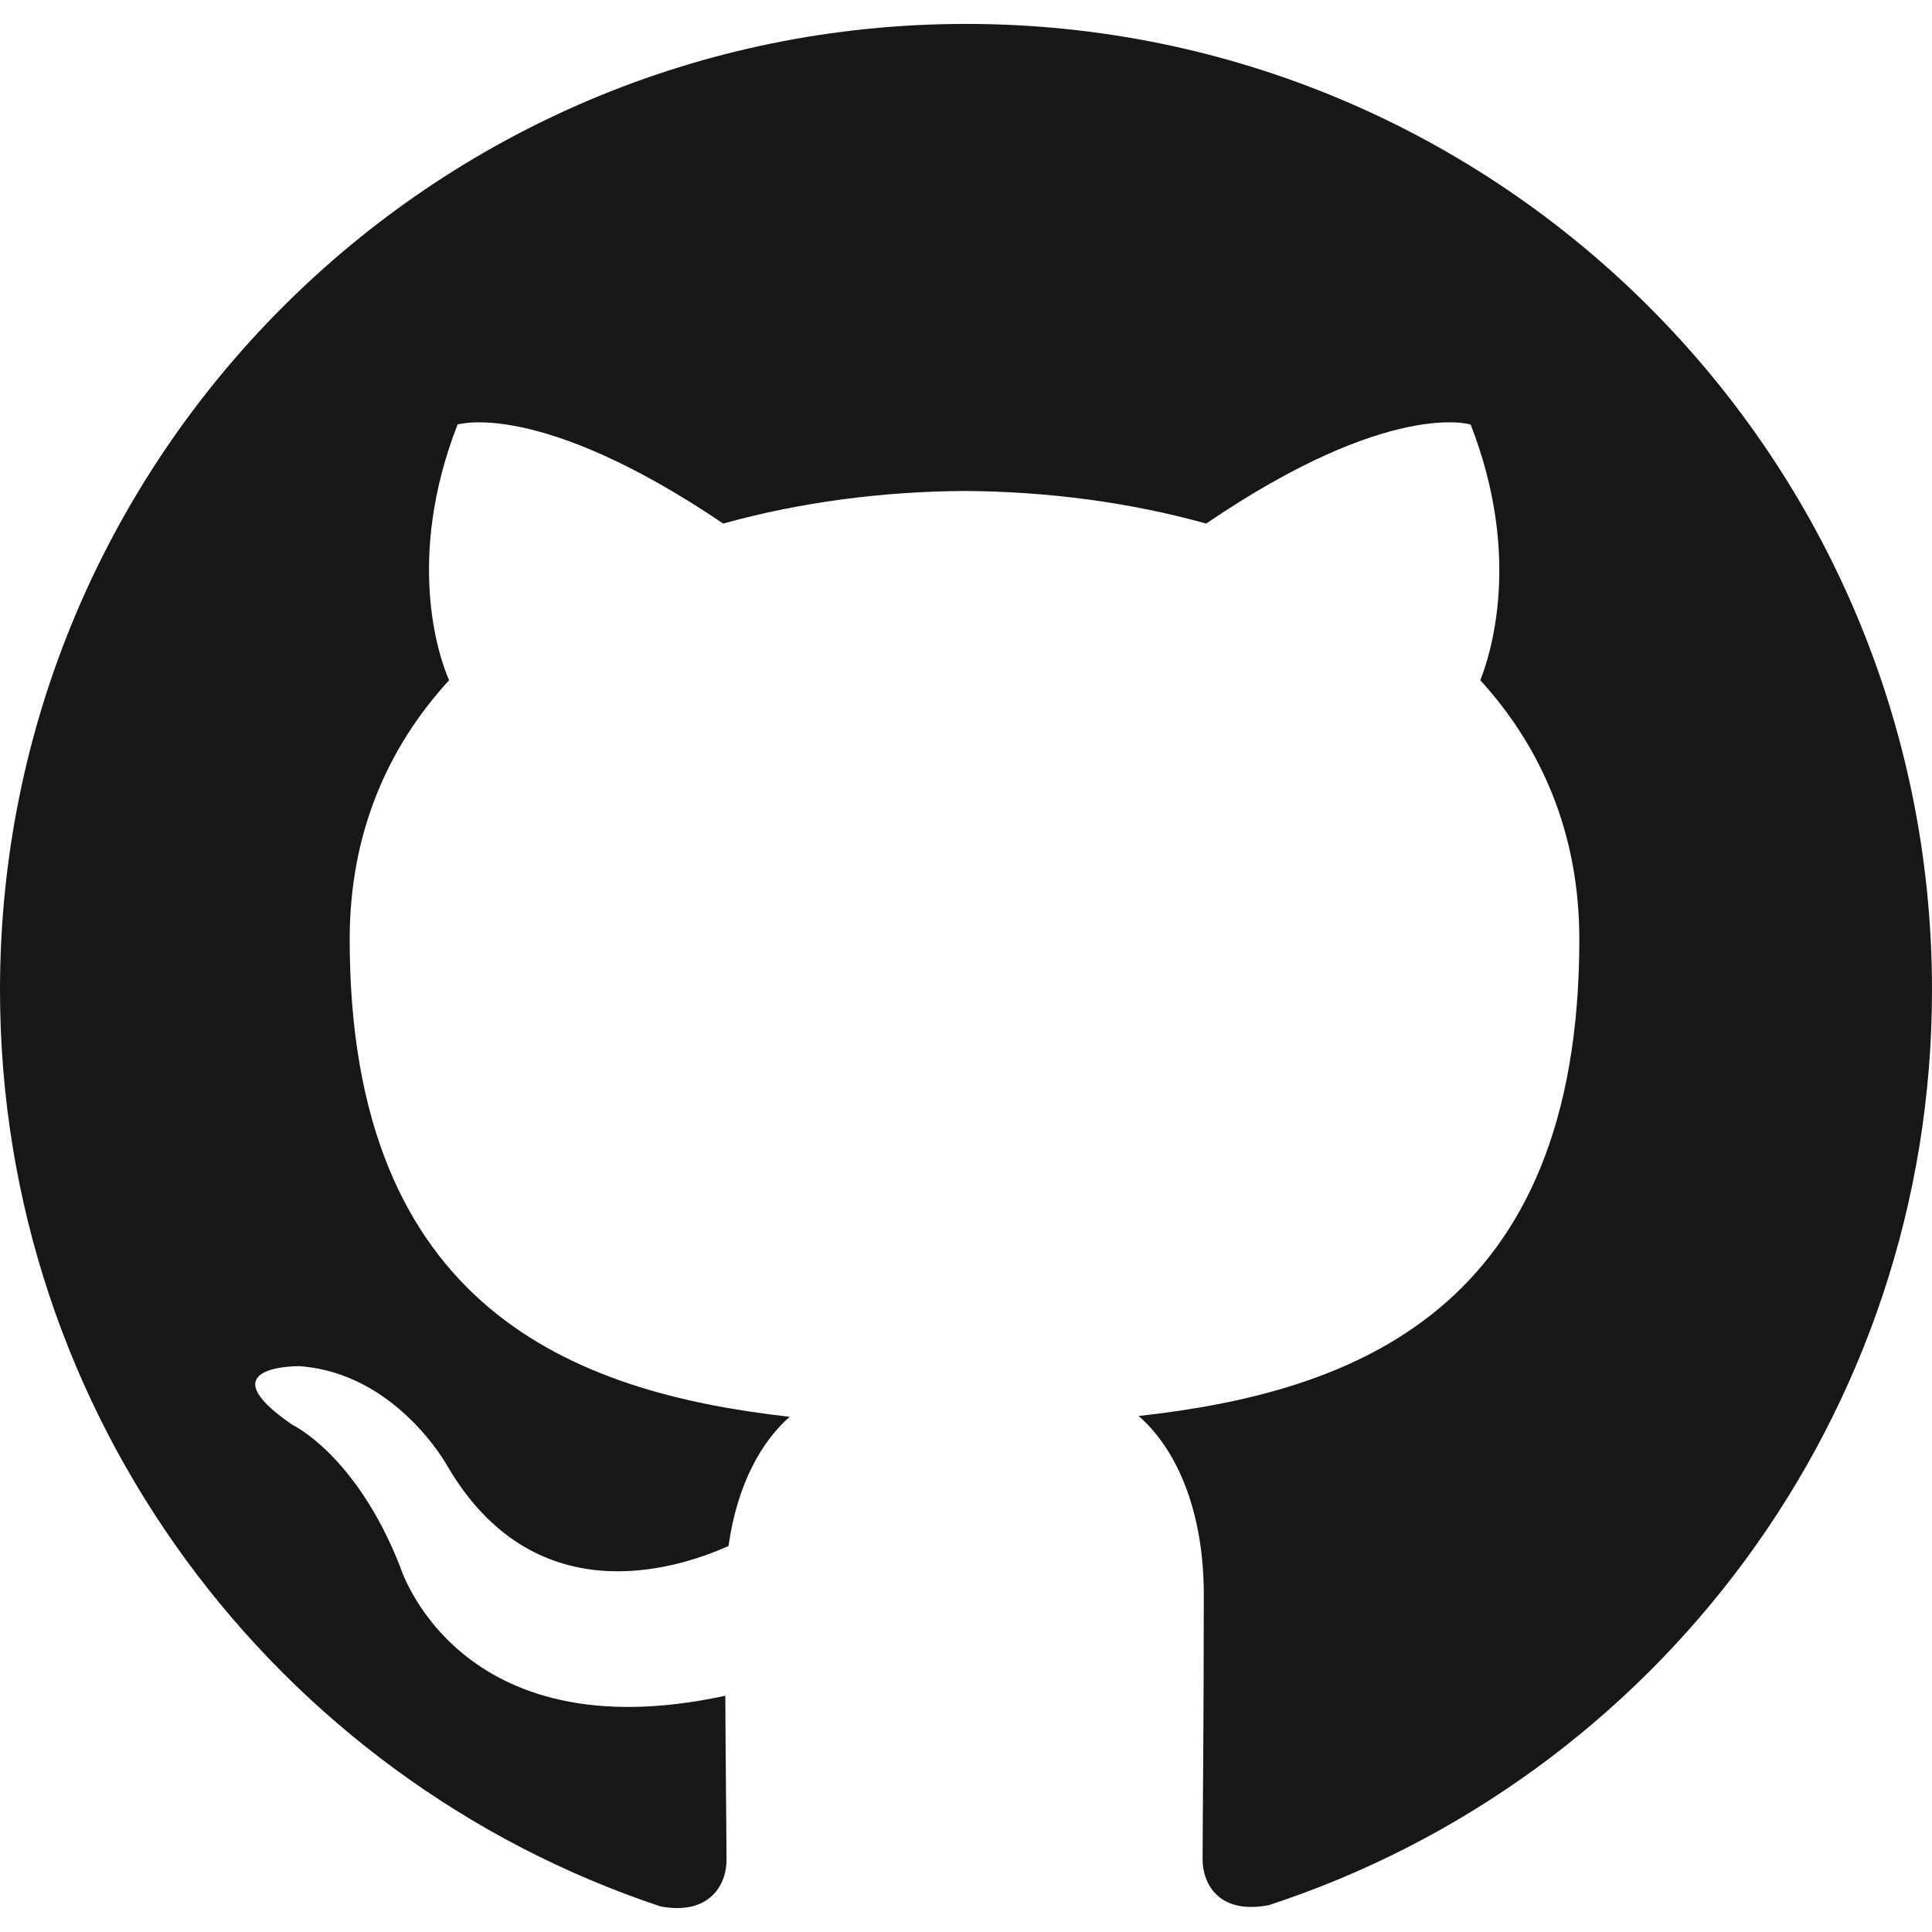
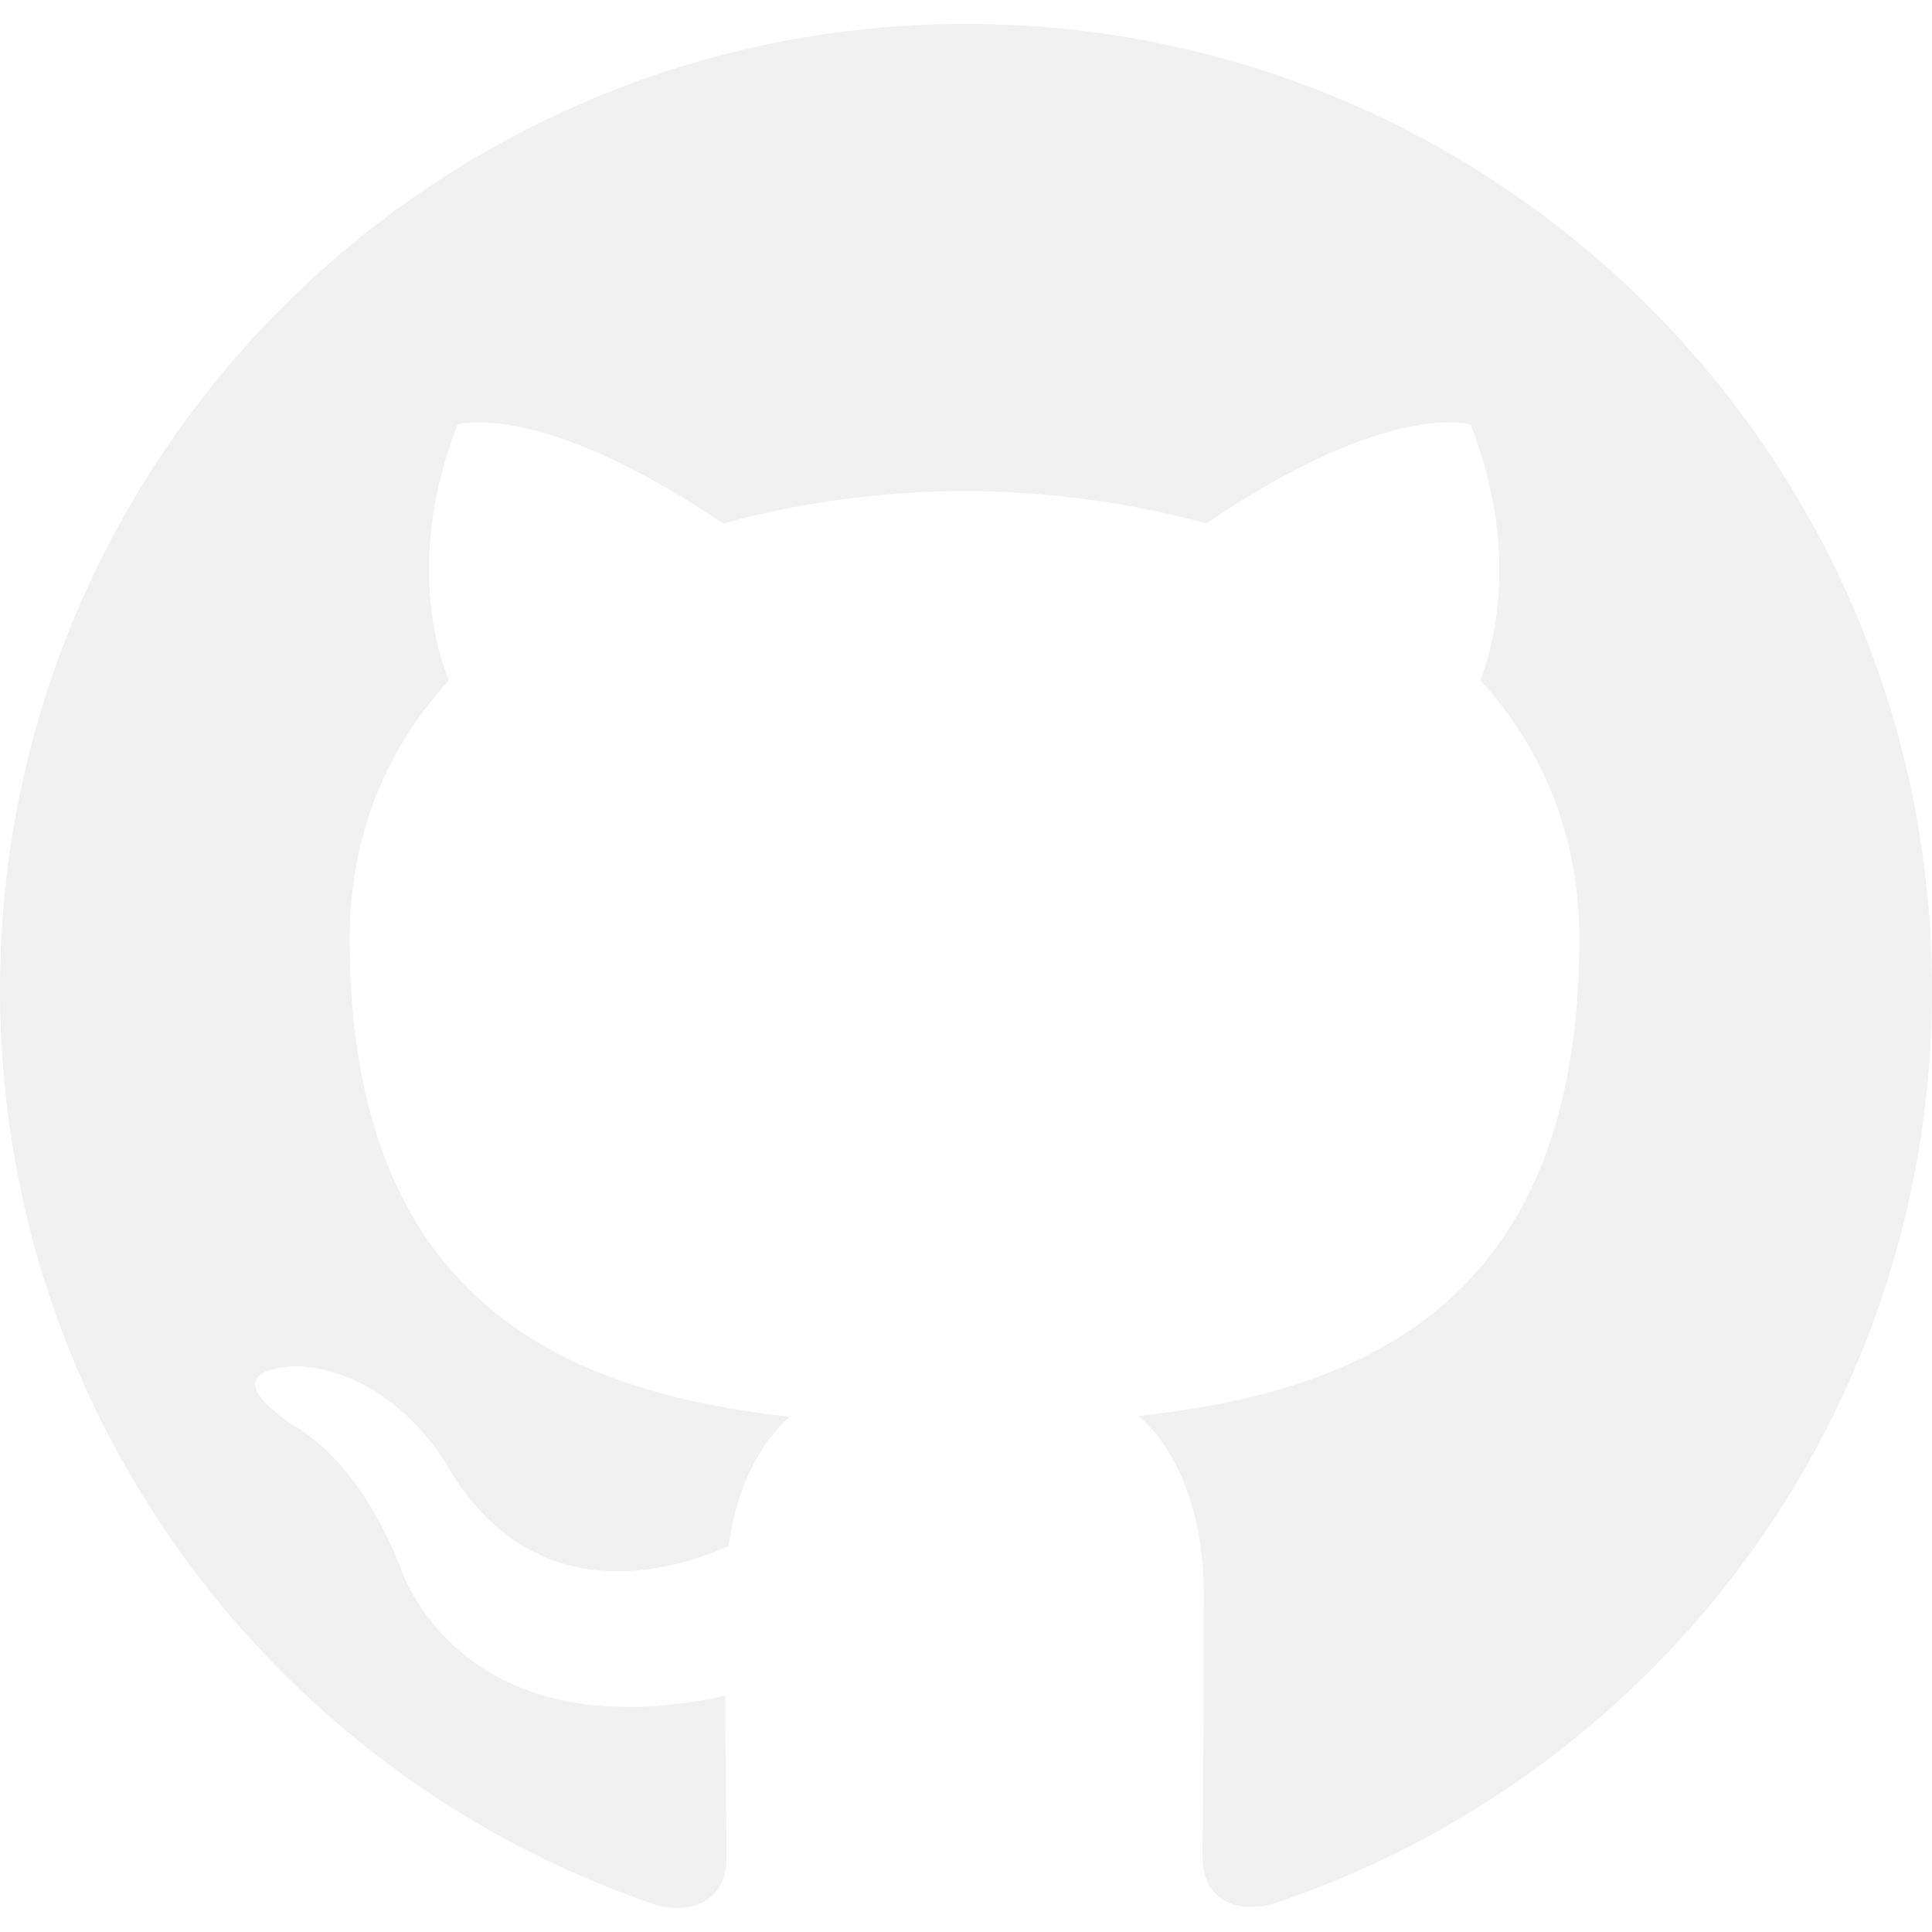
<svg xmlns="http://www.w3.org/2000/svg" role="img" viewBox="0 0 24 24">
-   <path fill="#181717" d="M12 .297c-6.63 0-12 5.373-12 12 0 5.303 3.438 9.8 8.205 11.385.6.113.82-.258.82-.577 0-.285-.01-1.04-.015-2.04-3.338.724-4.042-1.61-4.042-1.61C4.422 18.07 3.633 17.7 3.633 17.7c-1.087-.744.084-.729.084-.729 1.205.084 1.838 1.236 1.838 1.236 1.07 1.835 2.809 1.305 3.495.998.108-.776.417-1.305.76-1.605-2.665-.3-5.466-1.332-5.466-5.93 0-1.31.465-2.38 1.235-3.22-.135-.303-.54-1.523.105-3.176 0 0 1.005-.322 3.3 1.23.96-.267 1.98-.399 3-.405 1.02.006 2.04.138 3 .405 2.28-1.552 3.285-1.23 3.285-1.23.645 1.653.24 2.873.12 3.176.765.84 1.23 1.91 1.23 3.22 0 4.61-2.805 5.625-5.475 5.92.42.36.81 1.096.81 2.22 0 1.606-.015 2.896-.015 3.286 0 .315.21.69.825.57C20.565 22.092 24 17.592 24 12.297c0-6.627-5.373-12-12-12" />
+   <path fill="#f1f1f1" d="M12 .297c-6.63 0-12 5.373-12 12 0 5.303 3.438 9.8 8.205 11.385.6.113.82-.258.82-.577 0-.285-.01-1.04-.015-2.04-3.338.724-4.042-1.61-4.042-1.61C4.422 18.07 3.633 17.7 3.633 17.7c-1.087-.744.084-.729.084-.729 1.205.084 1.838 1.236 1.838 1.236 1.07 1.835 2.809 1.305 3.495.998.108-.776.417-1.305.76-1.605-2.665-.3-5.466-1.332-5.466-5.93 0-1.31.465-2.38 1.235-3.22-.135-.303-.54-1.523.105-3.176 0 0 1.005-.322 3.3 1.23.96-.267 1.98-.399 3-.405 1.02.006 2.04.138 3 .405 2.28-1.552 3.285-1.23 3.285-1.23.645 1.653.24 2.873.12 3.176.765.84 1.23 1.91 1.23 3.22 0 4.61-2.805 5.625-5.475 5.92.42.36.81 1.096.81 2.22 0 1.606-.015 2.896-.015 3.286 0 .315.21.69.825.57C20.565 22.092 24 17.592 24 12.297c0-6.627-5.373-12-12-12" />
</svg>
